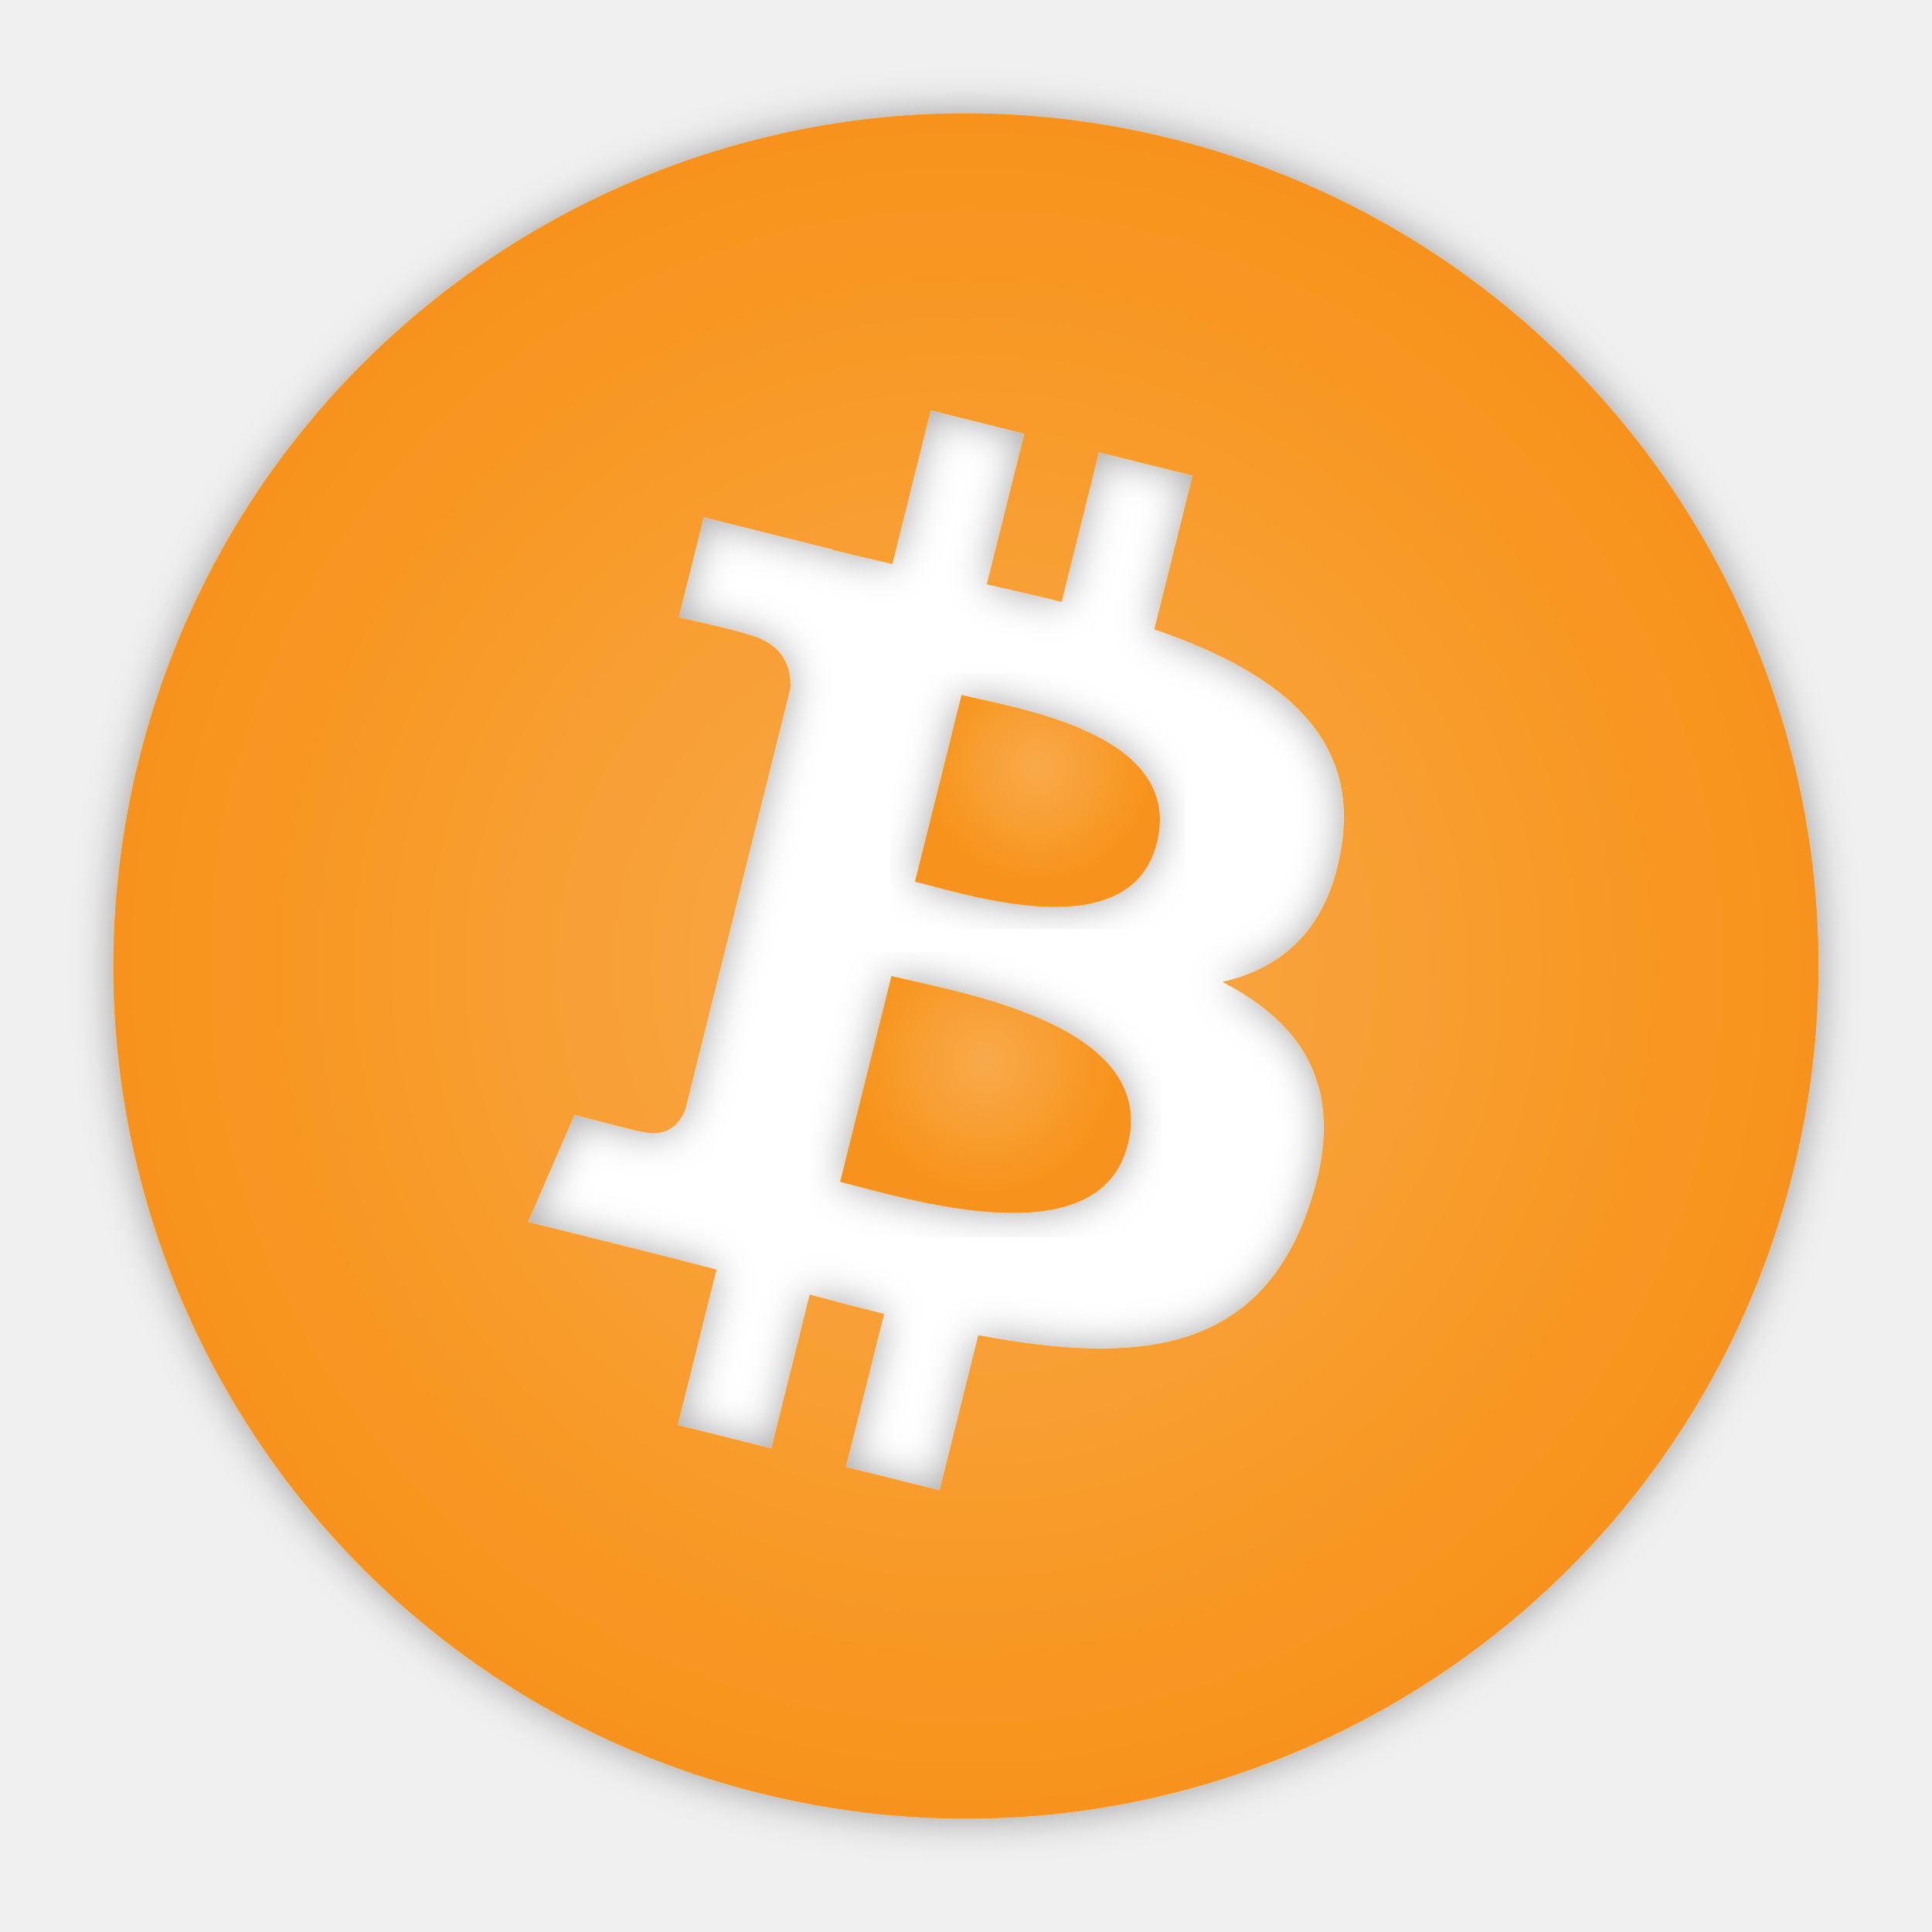
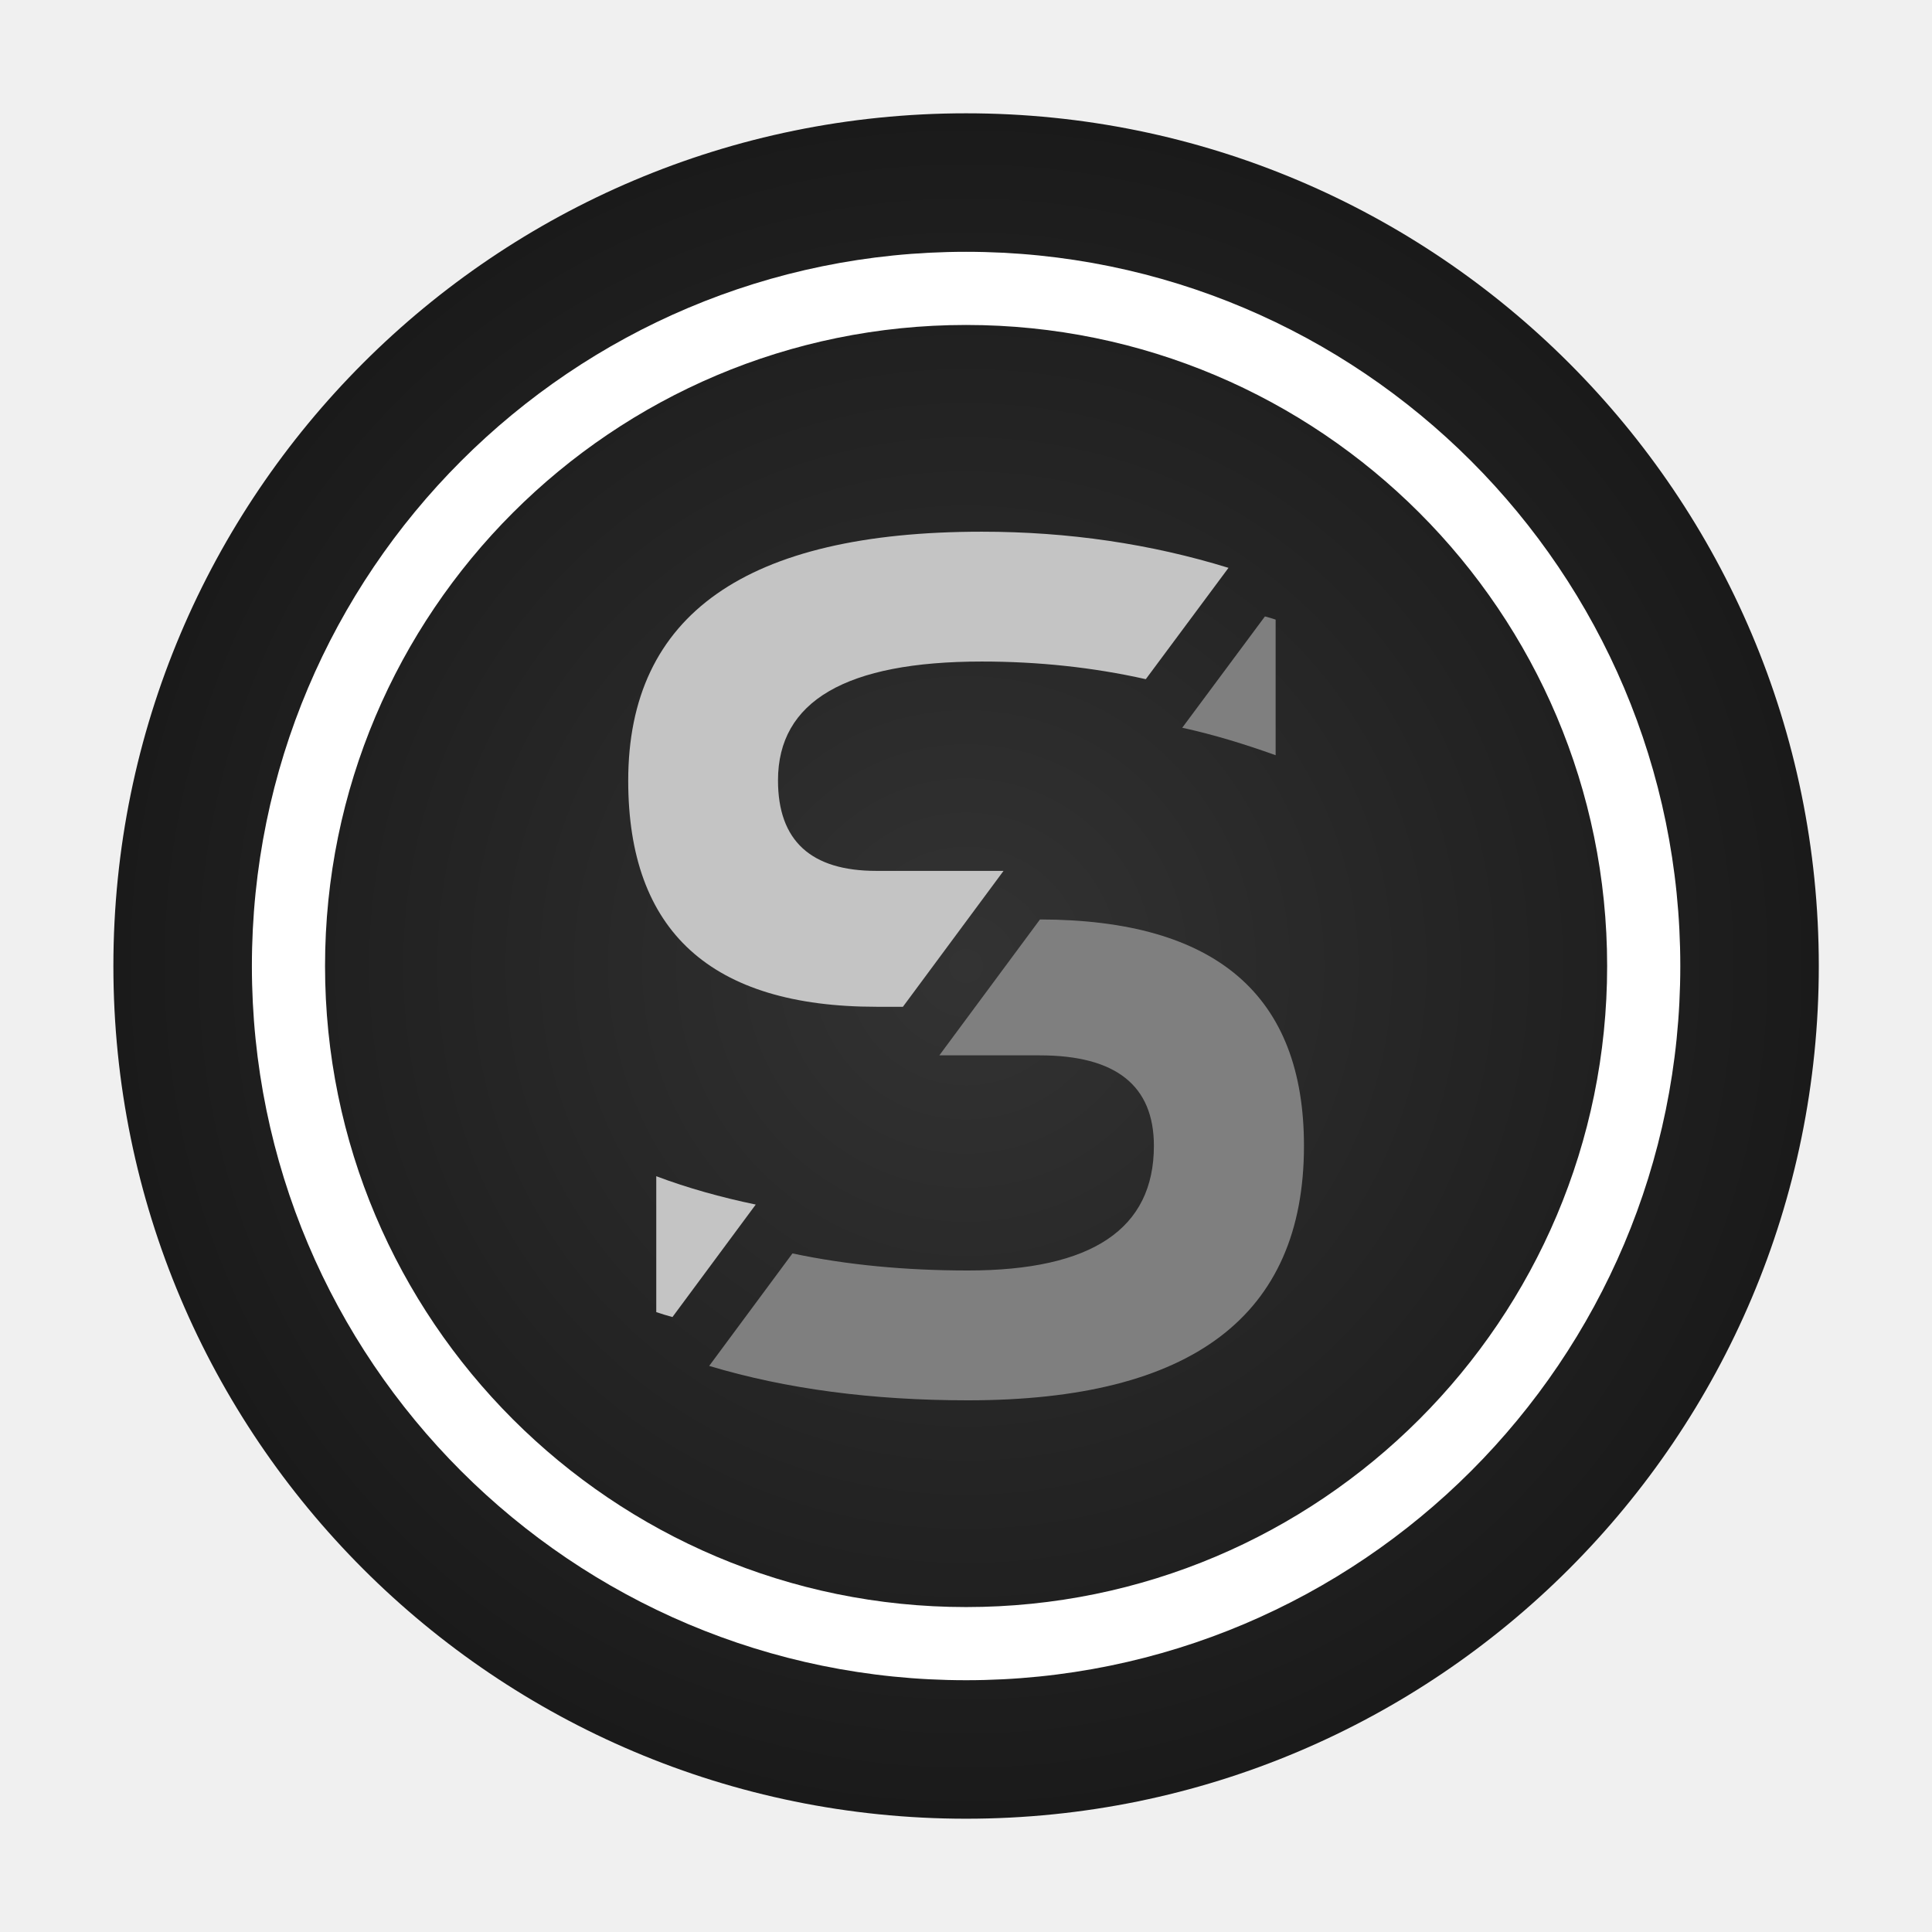
<svg xmlns="http://www.w3.org/2000/svg" version="1.1" id="svg2" x="0px" y="0px" width="1024px" height="1024px" viewBox="-34 -34 580 580" enable-background="new 0 0 1024 1024" xml:space="preserve">
-   <filter id="dropShadowAlpha">
-     <feColorMatrix result="matrixOut" in="SourceAlpha" type="saturate" values="0.1" />
-     <feGaussianBlur in="matrixOut" result="blur-out" stdDeviation="6" />
-     <feColorMatrix in="blur-out" result="color-out" type="matrix" values="0 0 0 0   0                 0 0 0 0   0                  0 0 0 0   0                  0 0 0 0.35 0" />
-     <feBlend in="SourceGraphic" in2="color-out" mode="normal" />
-   </filter>
-   <g>
-     <circle cx="255" cy="255" r="200" stroke-width="2" fill="white" />
-     <radialGradient id="innerBtop" cx="277.49" cy="196.441" r="34.397" gradientUnits="userSpaceOnUse">
-       <stop offset="0" style="stop-color:#F9AA4B" />
-       <stop offset="1" style="stop-color:#F7931A" />
-     </radialGradient>
-     <path fill="url(#innerBtop)" filter="url(#dropShadowAlpha)" d="M254.647,174.6l-13.983,56.08c15.855,3.951,64.735,20.071,72.656-11.656    C321.568,185.928,270.503,178.552,254.647,174.6z" />
-     <radialGradient id="innerBbottom" cx="261.915" cy="284.567" r="39.838" gradientUnits="userSpaceOnUse">
-       <stop offset="0" style="stop-color:#F9AA4B" />
-       <stop offset="1" style="stop-color:#F7931A" />
-     </radialGradient>
-     <path fill="url(#innerBbottom)" filter="url(#dropShadowAlpha)" d="M233.608,258.984l-15.425,61.832c19.04,4.729,77.769,23.584,86.448-11.296    C313.703,273.144,252.647,263.736,233.608,258.984z" />
-     <radialGradient id="coinShape" cx="256.028" cy="256.003" r="255.988" gradientUnits="userSpaceOnUse">
-       <stop offset="0" style="stop-color:#F9AA4B" />
-       <stop offset="1" style="stop-color:#F7931A" />
-     </radialGradient>
-     <path fill="url(#coinShape)" filter="url(#dropShadowAlpha)" d="M317.871,7.656c-137.12-34.192-276.024,49.28-310.2,186.44    c-34.208,137.136,49.256,276.048,186.36,310.24c137.16,34.199,276.063-49.265,310.256-186.408    C538.479,180.776,455.023,41.848,317.871,7.656z M368.807,219.528c-3.688,24.936-17.512,37.008-35.864,41.24    c25.2,13.12,38.024,33.239,25.809,68.12c-15.16,43.319-51.176,46.976-99.072,37.912l-11.624,46.584l-28.088-7l11.472-45.96    c-7.279-1.809-14.72-3.729-22.384-5.809l-11.512,46.177l-28.056-7l11.624-46.673c-6.561-1.68-13.225-3.464-20.024-5.168    l-36.552-9.111l13.943-32.152c0,0,20.696,5.504,20.416,5.096c7.952,1.969,11.48-3.216,12.872-6.672l18.368-73.64l0.048-0.2    l13.104-52.568c0.344-5.968-1.712-13.496-13.088-16.336c0.439-0.296-20.4-5.072-20.4-5.072l7.472-30l38.736,9.673l-0.032,0.144    c5.824,1.448,11.824,2.824,17.937,4.216L245.423,89.2l28.072,7l-11.28,45.224c7.536,1.721,15.12,3.456,22.504,5.297l11.2-44.929    l28.088,7l-11.504,46.145C347.967,167.152,373.904,185.464,368.807,219.528z" />
+   <radialGradient id="coinShape" cx="256.028" cy="256.003" r="255.988" gradientUnits="userSpaceOnUse">
+     <stop offset="0" style="stop-color:#333333" id="stop11" />
+     <stop offset="1" style="stop-color:#1A1A1A" id="stop13" />
+   </radialGradient>
+   <circle cx="256.028" cy="256.003" r="255.988" fill="url(#coinShape)" />
+   <path fill="#ffffff" d="m 256.028,41.593 c -118.403,0 -214.41,96.007 -214.41,214.41 0,118.403 96.007,214.41       214.41,214.41 118.403,0 214.41,-96.007 214.41,-214.41 0,-118.403 -96.007,-214.41 -214.41,-214.41 z m 0,406.858       c -106.25,0 -192.448,-86.198 -192.448,-192.448 0,-106.25 86.198,-192.448 192.448,-192.448 106.25,0 192.448,86.198       192.448,192.448 0,106.25 -86.198,192.448 -192.448,192.448 z" />
+   <g transform="matrix(0.8680556,0,0,0.8680556,38.36265,39.1624)">
+     <path fill="#7f7f7f" d="m 357.8,130 c -1.2,-0.4 -2.5,-0.8 -3.7,-1.1 l -28.6,38.5 c 11,2.4 21.7,5.7 32.3,9.5 z m -81.5,103.7 -34.8,47 h 34.7          c 26.3,0 39.5,10.4 39.5,31.3 0,28.7 -21.4,43.1 -64.3,43.1 -21.6,0 -41.8,-1.9 -60.7,-5.9 l -28.8,38.9 c 26.6,8 56.5,11.9 89.5,11.9 77.5,0 116.2,-29.3          116.2,-88 0,-52.1 -30.4,-78.2 -91.3,-78.3 z" />
+     <path fill="#c4c4c4" d="m 143.6,322.5 c 10.9,4.1 22.4,7.3 34.4,9.8 l -28.8,38.9 c -1.9,-0.5 -3.8,-1.1 -5.6,-1.7 z" />
+     <path fill="#c4c4c4" d="m 185.7,185.6 c 0,20.9 11.4,31.3 34,31.3 h 44 l -34.8,47 h -9.1 c -57.3,0 -85.9,-26.1 -85.9,-78.2 0,-57.4 40.8,-86.1 122.3,-86.1          29.9,0 58.4,4.2 85.3,12.5 l -28.6,38.5 c -18.3,-4.1 -37.2,-6.1 -56.7,-6.1 -47,0 -70.5,13.7 -70.5,41.1 z" />
  </g>
</svg>
